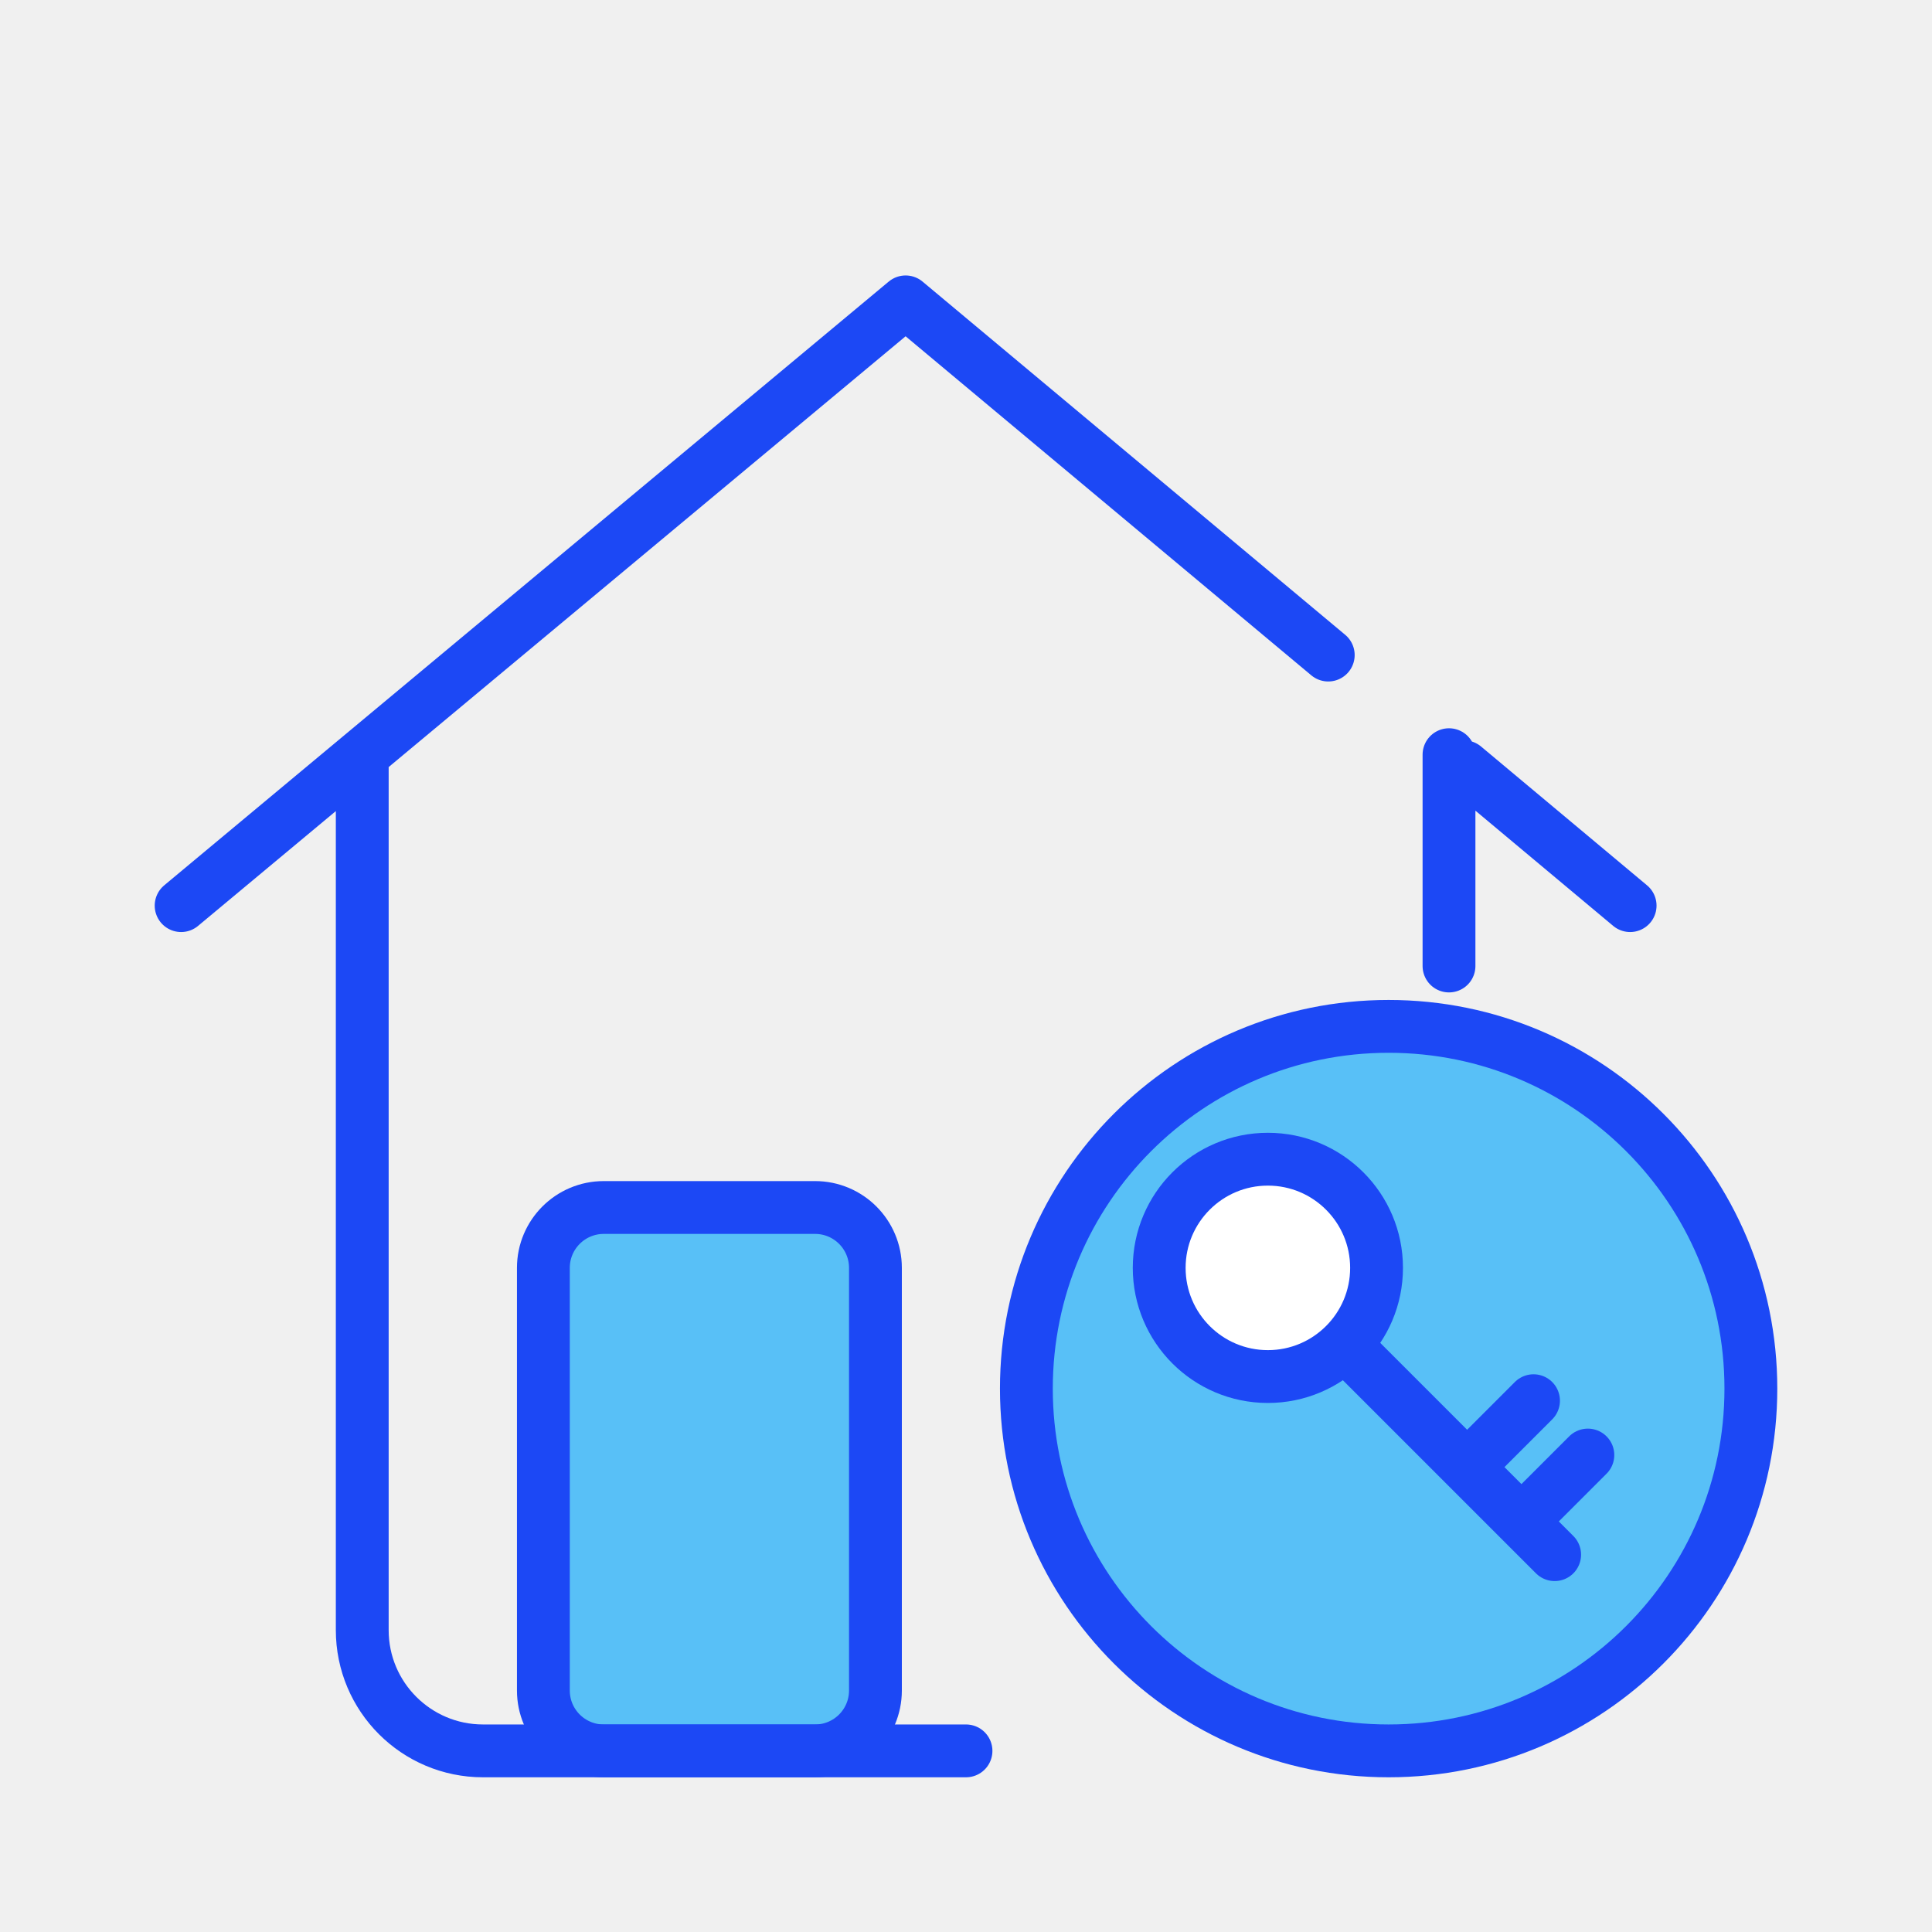
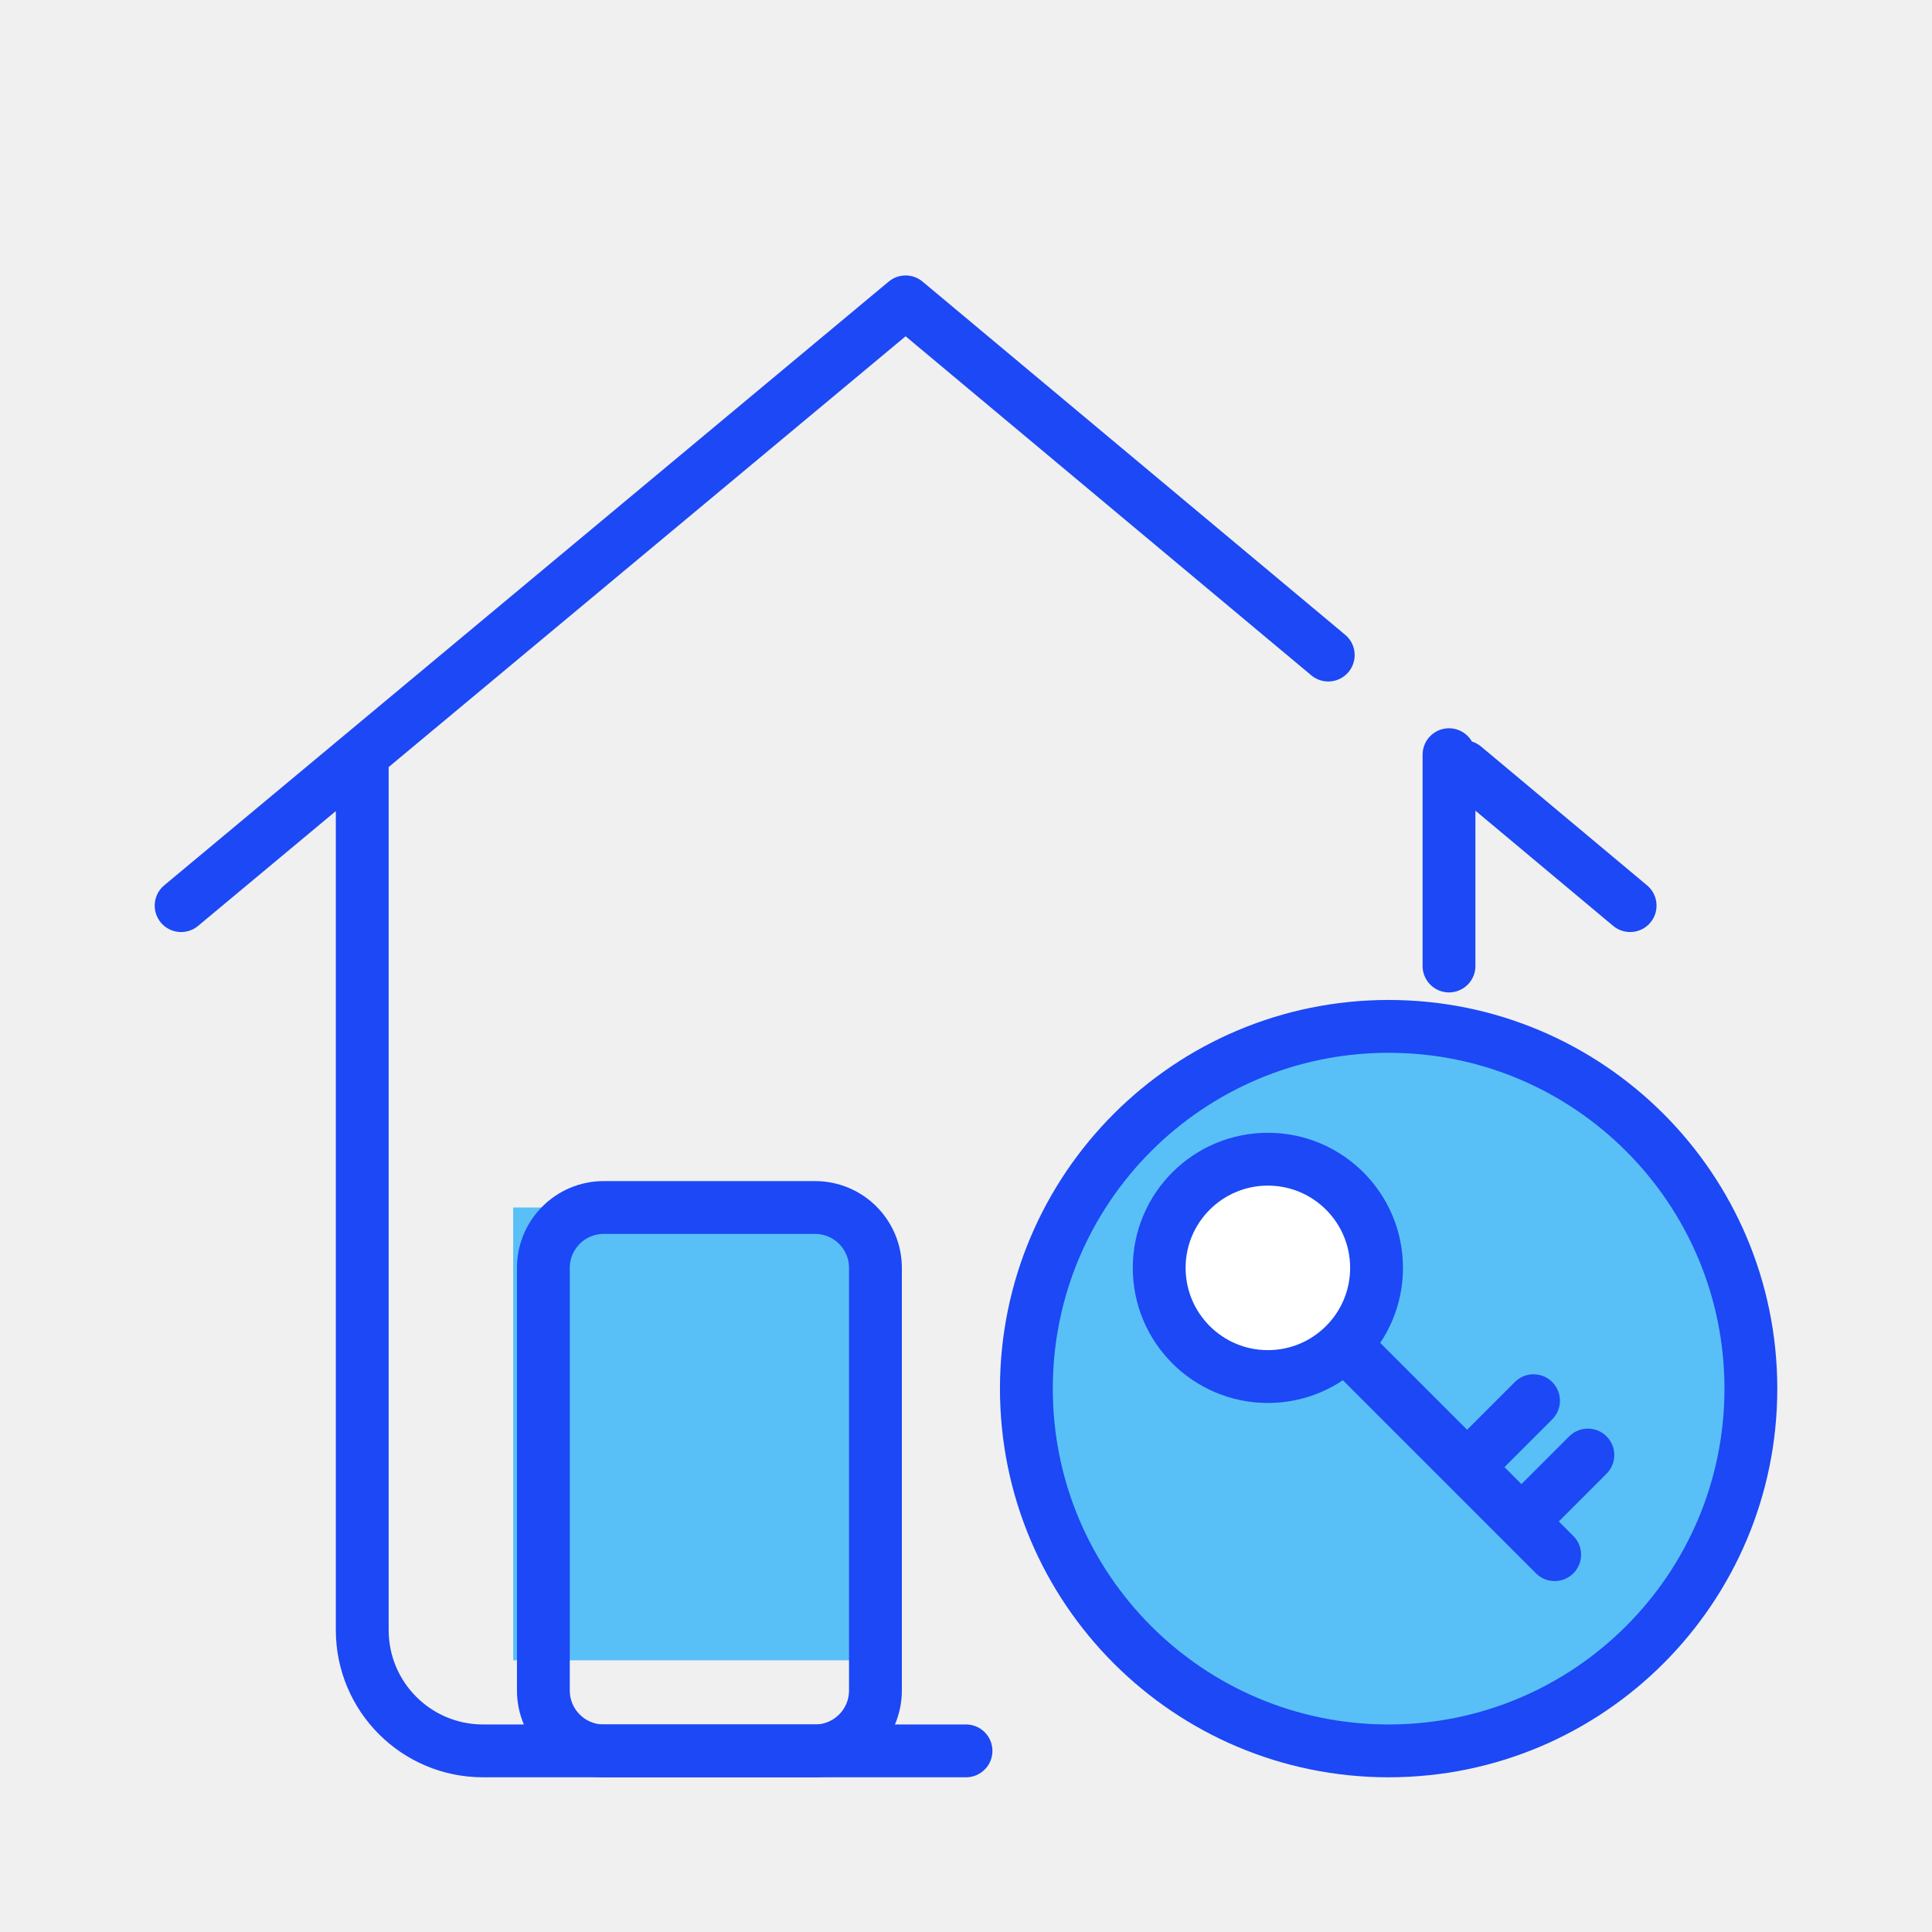
<svg xmlns="http://www.w3.org/2000/svg" width="64" height="64" viewBox="0 0 64 64" fill="none" stroke-linecap="round" stroke-linejoin="round">
  <g id="relleno">
-     <rect x="18" y="40" width="11" height="18" rx="2" fill="#58C0F7" stroke="#1C48F5" stroke-width="1.75" />
+     <path d="M17 40 H29 V55 H17 Z" fill="#58C0F7" />
  </g>
  <g id="trazo">
    <path d="M6 30 L30 10 L44 21.7 M54 30 L48.5 25.4 M12 25 V54 a4 4 0 0 0 4 4 H32 M48 25 V32" stroke="#1C48F5" stroke-width="1.75" fill="none" />
+     <rect x="18" y="40" width="11" height="18" rx="2" fill="none" stroke="#1C48F5" stroke-width="1.75" />
  </g>
  <g id="acento">
    <circle cx="46" cy="46" r="12" fill="#58C0F7" stroke="#1C48F5" stroke-width="1.75" />
    <circle cx="42" cy="42" r="3.6" fill="#FFFFFF" stroke="#1C48F5" stroke-width="1.75" />
    <path d="M44.6 44.6 L51.5 51.5 M48.6 48.6 L50.8 46.4 M50.4 50.4 L52.6 48.2" stroke="#1C48F5" stroke-width="1.75" fill="none" />
  </g>
</svg>
